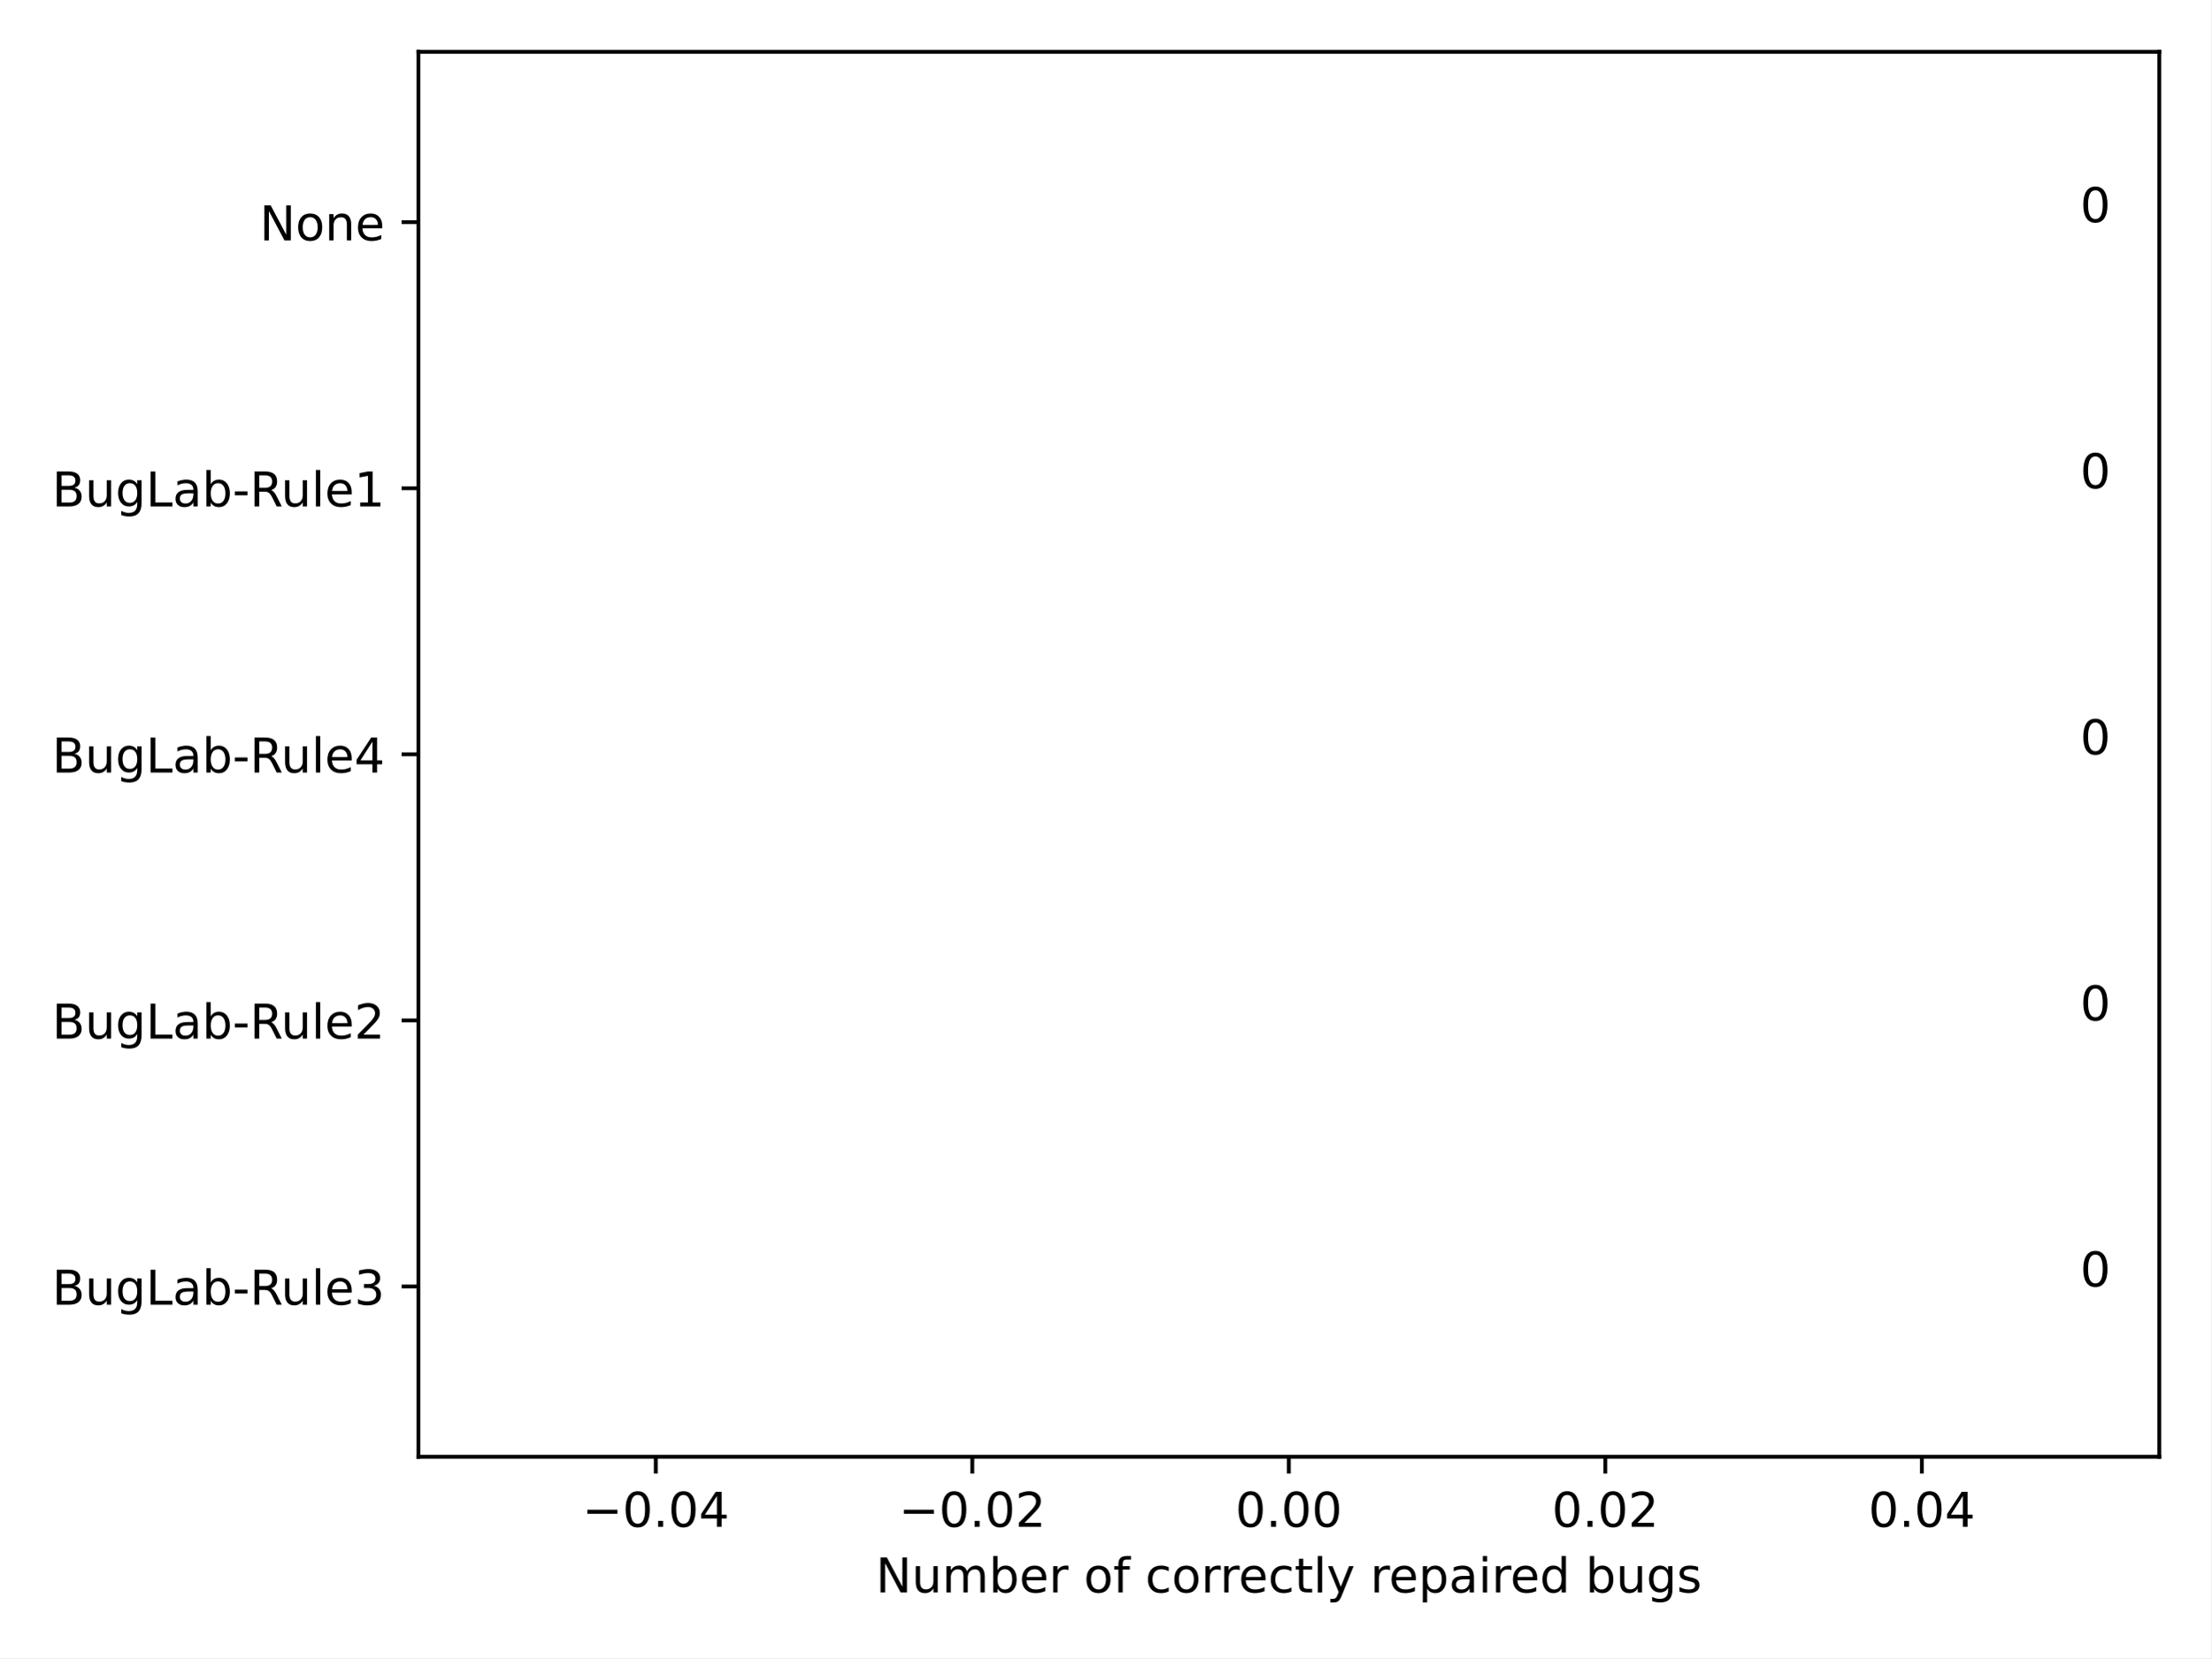
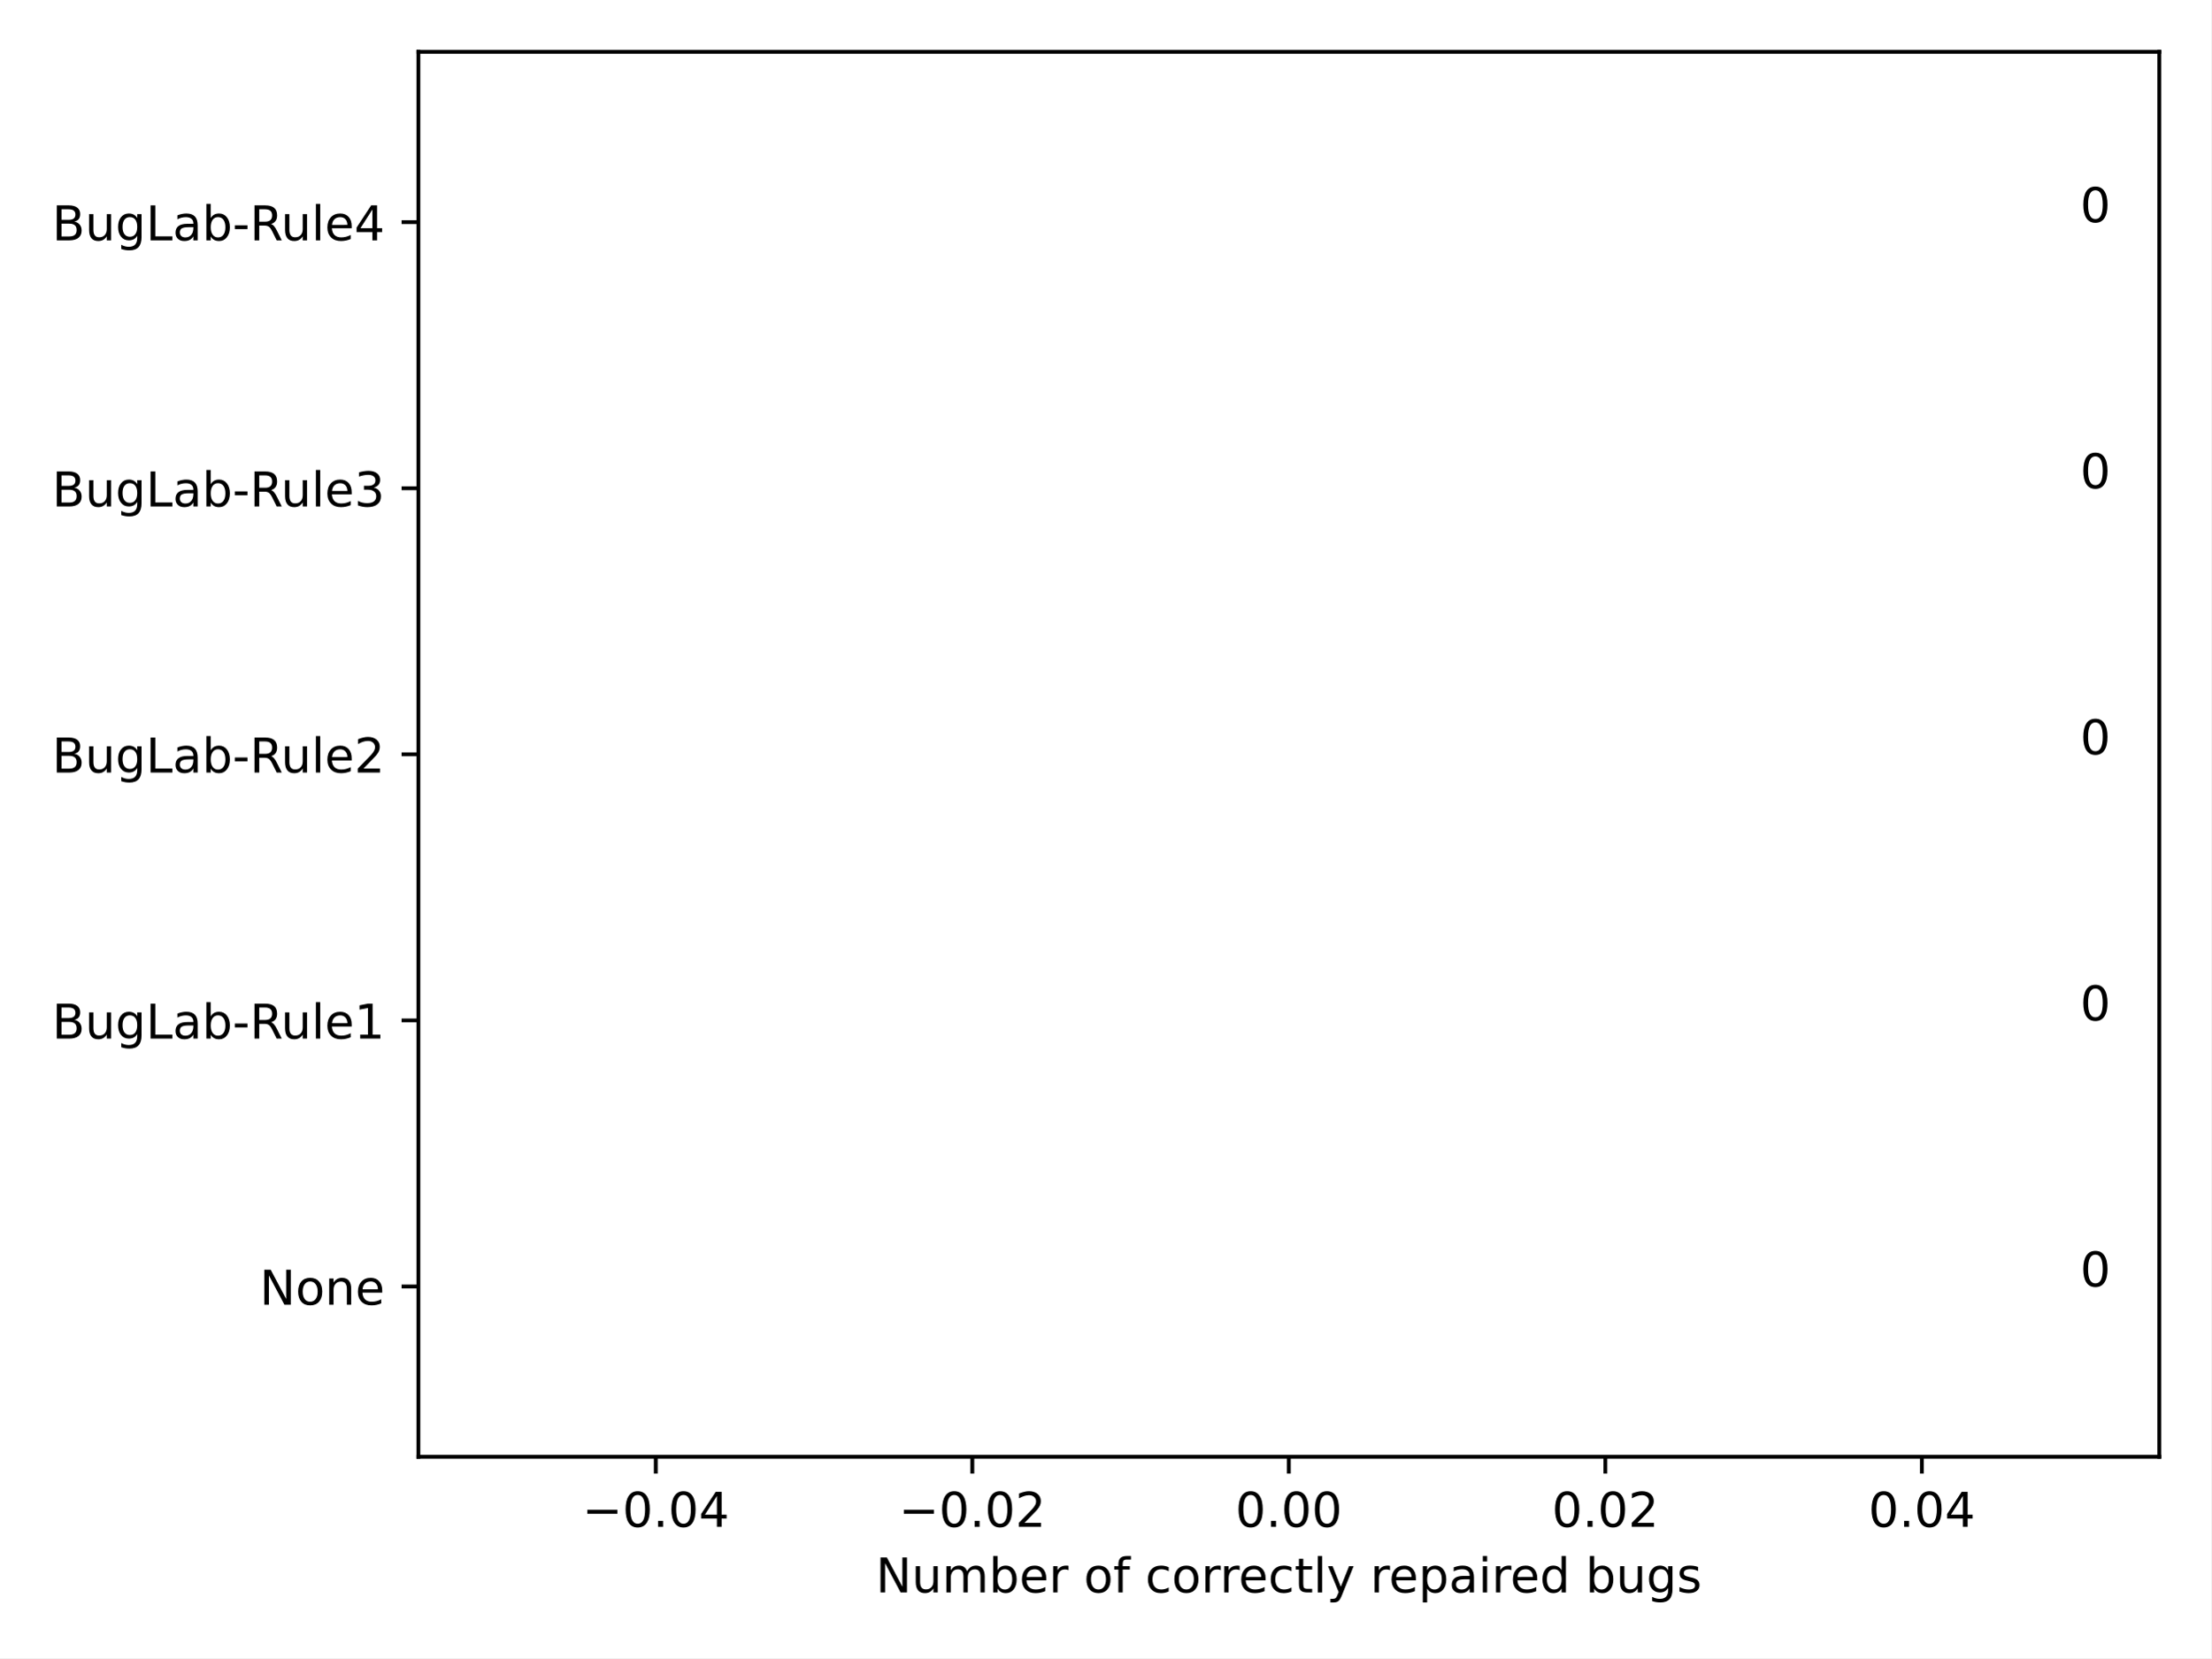
<svg xmlns="http://www.w3.org/2000/svg" xmlns:xlink="http://www.w3.org/1999/xlink" width="460.8pt" height="345.6pt" viewBox="0 0 460.8 345.6" version="1.1">
  <defs>
    <style type="text/css">*{stroke-linejoin: round; stroke-linecap: butt}</style>
  </defs>
  <g id="figure_1">
    <g id="patch_1">
      <path d="M 0 345.6  L 460.8 345.6  L 460.8 0  L 0 0  z " style="fill: #ffffff" />
    </g>
    <g id="axes_1">
      <g id="patch_2">
        <path d="M 87.19 303.64  L 450 303.64  L 450 10.8  L 87.19 10.8  z " style="fill: #ffffff" />
      </g>
      <g id="patch_3">
-         <path d="M 268.595 290.329  L 268.595 290.329  L 268.595 245.959  L 268.595 245.959  z " clip-path="url(#pc08b520851)" style="fill: #1f77b4" />
+         <path d="M 268.595 290.329  L 268.595 290.329  L 268.595 245.959  L 268.595 245.959  z " clip-path="url(#p9916ab6d3d)" style="fill: #1f77b4" />
      </g>
      <g id="patch_4">
-         <path d="M 268.595 234.867  L 268.595 234.867  L 268.595 190.497  L 268.595 190.497  z " clip-path="url(#pc08b520851)" style="fill: #1f77b4" />
+         <path d="M 268.595 234.867  L 268.595 234.867  L 268.595 190.497  L 268.595 190.497  z " clip-path="url(#p9916ab6d3d)" style="fill: #1f77b4" />
      </g>
      <g id="patch_5">
-         <path d="M 268.595 179.405  L 268.595 179.405  L 268.595 135.035  L 268.595 135.035  z " clip-path="url(#pc08b520851)" style="fill: #1f77b4" />
+         <path d="M 268.595 179.405  L 268.595 179.405  L 268.595 135.035  L 268.595 135.035  z " clip-path="url(#p9916ab6d3d)" style="fill: #1f77b4" />
      </g>
      <g id="patch_6">
-         <path d="M 268.595 123.943  L 268.595 123.943  L 268.595 79.573  L 268.595 79.573  z " clip-path="url(#pc08b520851)" style="fill: #1f77b4" />
+         <path d="M 268.595 123.943  L 268.595 123.943  L 268.595 79.573  L 268.595 79.573  z " clip-path="url(#p9916ab6d3d)" style="fill: #1f77b4" />
      </g>
      <g id="patch_7">
-         <path d="M 268.595 68.481  L 268.595 68.481  L 268.595 24.111  L 268.595 24.111  z " clip-path="url(#pc08b520851)" style="fill: #1f77b4" />
+         <path d="M 268.595 68.481  L 268.595 68.481  L 268.595 24.111  L 268.595 24.111  z " clip-path="url(#p9916ab6d3d)" style="fill: #1f77b4" />
      </g>
      <g id="matplotlib.axis_1">
        <g id="xtick_1">
          <g id="line2d_1">
            <defs>
-               <path id="mde44d8cc71" d="M 0 0  L 0 3.5  " style="stroke: #000000; stroke-width: 0.8" />
+               <path id="m08d315e98f" d="M 0 0  L 0 3.5  " style="stroke: #000000; stroke-width: 0.8" />
            </defs>
            <g>
-               <use xlink:href="#mde44d8cc71" x="136.664" y="303.64" style="stroke: #000000; stroke-width: 0.8" />
+               <use xlink:href="#m08d315e98f" x="136.664" y="303.64" style="stroke: #000000; stroke-width: 0.8" />
            </g>
          </g>
          <g id="text_1">
            <g transform="translate(121.3414 318.2384)scale(0.1 -0.1)">
              <defs>
                <path id="DejaVuSans-2212" d="M 678 2272  L 4684 2272  L 4684 1741  L 678 1741  L 678 2272  z " transform="scale(0.015625)" />
                <path id="DejaVuSans-30" d="M 2034 4250  Q 1547 4250 1301 3770  Q 1056 3291 1056 2328  Q 1056 1369 1301 889  Q 1547 409 2034 409  Q 2525 409 2770 889  Q 3016 1369 3016 2328  Q 3016 3291 2770 3770  Q 2525 4250 2034 4250  z M 2034 4750  Q 2819 4750 3233 4129  Q 3647 3509 3647 2328  Q 3647 1150 3233 529  Q 2819 -91 2034 -91  Q 1250 -91 836 529  Q 422 1150 422 2328  Q 422 3509 836 4129  Q 1250 4750 2034 4750  z " transform="scale(0.015625)" />
                <path id="DejaVuSans-2e" d="M 684 794  L 1344 794  L 1344 0  L 684 0  L 684 794  z " transform="scale(0.015625)" />
                <path id="DejaVuSans-34" d="M 2419 4116  L 825 1625  L 2419 1625  L 2419 4116  z M 2253 4666  L 3047 4666  L 3047 1625  L 3713 1625  L 3713 1100  L 3047 1100  L 3047 0  L 2419 0  L 2419 1100  L 313 1100  L 313 1709  L 2253 4666  z " transform="scale(0.015625)" />
              </defs>
              <use xlink:href="#DejaVuSans-2212" />
              <use xlink:href="#DejaVuSans-30" x="83.789" />
              <use xlink:href="#DejaVuSans-2e" x="147.412" />
              <use xlink:href="#DejaVuSans-30" x="179.199" />
              <use xlink:href="#DejaVuSans-34" x="242.822" />
            </g>
          </g>
        </g>
        <g id="xtick_2">
          <g id="line2d_2">
            <g>
-               <use xlink:href="#mde44d8cc71" x="202.63" y="303.64" style="stroke: #000000; stroke-width: 0.8" />
+               <use xlink:href="#m08d315e98f" x="202.63" y="303.64" style="stroke: #000000; stroke-width: 0.8" />
            </g>
          </g>
          <g id="text_2">
            <g transform="translate(187.3069 318.2384)scale(0.1 -0.1)">
              <defs>
                <path id="DejaVuSans-32" d="M 1228 531  L 3431 531  L 3431 0  L 469 0  L 469 531  Q 828 903 1448 1529  Q 2069 2156 2228 2338  Q 2531 2678 2651 2914  Q 2772 3150 2772 3378  Q 2772 3750 2511 3984  Q 2250 4219 1831 4219  Q 1534 4219 1204 4116  Q 875 4013 500 3803  L 500 4441  Q 881 4594 1212 4672  Q 1544 4750 1819 4750  Q 2544 4750 2975 4387  Q 3406 4025 3406 3419  Q 3406 3131 3298 2873  Q 3191 2616 2906 2266  Q 2828 2175 2409 1742  Q 1991 1309 1228 531  z " transform="scale(0.015625)" />
              </defs>
              <use xlink:href="#DejaVuSans-2212" />
              <use xlink:href="#DejaVuSans-30" x="83.789" />
              <use xlink:href="#DejaVuSans-2e" x="147.412" />
              <use xlink:href="#DejaVuSans-30" x="179.199" />
              <use xlink:href="#DejaVuSans-32" x="242.822" />
            </g>
          </g>
        </g>
        <g id="xtick_3">
          <g id="line2d_3">
            <g>
-               <use xlink:href="#mde44d8cc71" x="268.595" y="303.64" style="stroke: #000000; stroke-width: 0.8" />
+               <use xlink:href="#m08d315e98f" x="268.595" y="303.64" style="stroke: #000000; stroke-width: 0.8" />
            </g>
          </g>
          <g id="text_3">
            <g transform="translate(257.4622 318.2384)scale(0.1 -0.1)">
              <use xlink:href="#DejaVuSans-30" />
              <use xlink:href="#DejaVuSans-2e" x="63.623" />
              <use xlink:href="#DejaVuSans-30" x="95.41" />
              <use xlink:href="#DejaVuSans-30" x="159.033" />
            </g>
          </g>
        </g>
        <g id="xtick_4">
          <g id="line2d_4">
            <g>
-               <use xlink:href="#mde44d8cc71" x="334.56" y="303.64" style="stroke: #000000; stroke-width: 0.8" />
+               <use xlink:href="#m08d315e98f" x="334.56" y="303.64" style="stroke: #000000; stroke-width: 0.8" />
            </g>
          </g>
          <g id="text_4">
            <g transform="translate(323.4276 318.2384)scale(0.1 -0.1)">
              <use xlink:href="#DejaVuSans-30" />
              <use xlink:href="#DejaVuSans-2e" x="63.623" />
              <use xlink:href="#DejaVuSans-30" x="95.41" />
              <use xlink:href="#DejaVuSans-32" x="159.033" />
            </g>
          </g>
        </g>
        <g id="xtick_5">
          <g id="line2d_5">
            <g>
-               <use xlink:href="#mde44d8cc71" x="400.526" y="303.64" style="stroke: #000000; stroke-width: 0.8" />
+               <use xlink:href="#m08d315e98f" x="400.526" y="303.64" style="stroke: #000000; stroke-width: 0.8" />
            </g>
          </g>
          <g id="text_5">
            <g transform="translate(389.3931 318.2384)scale(0.1 -0.1)">
              <use xlink:href="#DejaVuSans-30" />
              <use xlink:href="#DejaVuSans-2e" x="63.623" />
              <use xlink:href="#DejaVuSans-30" x="95.41" />
              <use xlink:href="#DejaVuSans-34" x="159.033" />
            </g>
          </g>
        </g>
        <g id="text_6">
          <g transform="translate(182.5169 331.9166)scale(0.1 -0.1)">
            <defs>
              <path id="DejaVuSans-4e" d="M 628 4666  L 1478 4666  L 3547 763  L 3547 4666  L 4159 4666  L 4159 0  L 3309 0  L 1241 3903  L 1241 0  L 628 0  L 628 4666  z " transform="scale(0.015625)" />
              <path id="DejaVuSans-75" d="M 544 1381  L 544 3500  L 1119 3500  L 1119 1403  Q 1119 906 1312 657  Q 1506 409 1894 409  Q 2359 409 2629 706  Q 2900 1003 2900 1516  L 2900 3500  L 3475 3500  L 3475 0  L 2900 0  L 2900 538  Q 2691 219 2414 64  Q 2138 -91 1772 -91  Q 1169 -91 856 284  Q 544 659 544 1381  z M 1991 3584  L 1991 3584  z " transform="scale(0.015625)" />
              <path id="DejaVuSans-6d" d="M 3328 2828  Q 3544 3216 3844 3400  Q 4144 3584 4550 3584  Q 5097 3584 5394 3201  Q 5691 2819 5691 2113  L 5691 0  L 5113 0  L 5113 2094  Q 5113 2597 4934 2840  Q 4756 3084 4391 3084  Q 3944 3084 3684 2787  Q 3425 2491 3425 1978  L 3425 0  L 2847 0  L 2847 2094  Q 2847 2600 2669 2842  Q 2491 3084 2119 3084  Q 1678 3084 1418 2786  Q 1159 2488 1159 1978  L 1159 0  L 581 0  L 581 3500  L 1159 3500  L 1159 2956  Q 1356 3278 1631 3431  Q 1906 3584 2284 3584  Q 2666 3584 2933 3390  Q 3200 3197 3328 2828  z " transform="scale(0.015625)" />
              <path id="DejaVuSans-62" d="M 3116 1747  Q 3116 2381 2855 2742  Q 2594 3103 2138 3103  Q 1681 3103 1420 2742  Q 1159 2381 1159 1747  Q 1159 1113 1420 752  Q 1681 391 2138 391  Q 2594 391 2855 752  Q 3116 1113 3116 1747  z M 1159 2969  Q 1341 3281 1617 3432  Q 1894 3584 2278 3584  Q 2916 3584 3314 3078  Q 3713 2572 3713 1747  Q 3713 922 3314 415  Q 2916 -91 2278 -91  Q 1894 -91 1617 61  Q 1341 213 1159 525  L 1159 0  L 581 0  L 581 4863  L 1159 4863  L 1159 2969  z " transform="scale(0.015625)" />
              <path id="DejaVuSans-65" d="M 3597 1894  L 3597 1613  L 953 1613  Q 991 1019 1311 708  Q 1631 397 2203 397  Q 2534 397 2845 478  Q 3156 559 3463 722  L 3463 178  Q 3153 47 2828 -22  Q 2503 -91 2169 -91  Q 1331 -91 842 396  Q 353 884 353 1716  Q 353 2575 817 3079  Q 1281 3584 2069 3584  Q 2775 3584 3186 3129  Q 3597 2675 3597 1894  z M 3022 2063  Q 3016 2534 2758 2815  Q 2500 3097 2075 3097  Q 1594 3097 1305 2825  Q 1016 2553 972 2059  L 3022 2063  z " transform="scale(0.015625)" />
              <path id="DejaVuSans-72" d="M 2631 2963  Q 2534 3019 2420 3045  Q 2306 3072 2169 3072  Q 1681 3072 1420 2755  Q 1159 2438 1159 1844  L 1159 0  L 581 0  L 581 3500  L 1159 3500  L 1159 2956  Q 1341 3275 1631 3429  Q 1922 3584 2338 3584  Q 2397 3584 2469 3576  Q 2541 3569 2628 3553  L 2631 2963  z " transform="scale(0.015625)" />
              <path id="DejaVuSans-20" transform="scale(0.015625)" />
              <path id="DejaVuSans-6f" d="M 1959 3097  Q 1497 3097 1228 2736  Q 959 2375 959 1747  Q 959 1119 1226 758  Q 1494 397 1959 397  Q 2419 397 2687 759  Q 2956 1122 2956 1747  Q 2956 2369 2687 2733  Q 2419 3097 1959 3097  z M 1959 3584  Q 2709 3584 3137 3096  Q 3566 2609 3566 1747  Q 3566 888 3137 398  Q 2709 -91 1959 -91  Q 1206 -91 779 398  Q 353 888 353 1747  Q 353 2609 779 3096  Q 1206 3584 1959 3584  z " transform="scale(0.015625)" />
              <path id="DejaVuSans-66" d="M 2375 4863  L 2375 4384  L 1825 4384  Q 1516 4384 1395 4259  Q 1275 4134 1275 3809  L 1275 3500  L 2222 3500  L 2222 3053  L 1275 3053  L 1275 0  L 697 0  L 697 3053  L 147 3053  L 147 3500  L 697 3500  L 697 3744  Q 697 4328 969 4595  Q 1241 4863 1831 4863  L 2375 4863  z " transform="scale(0.015625)" />
              <path id="DejaVuSans-63" d="M 3122 3366  L 3122 2828  Q 2878 2963 2633 3030  Q 2388 3097 2138 3097  Q 1578 3097 1268 2742  Q 959 2388 959 1747  Q 959 1106 1268 751  Q 1578 397 2138 397  Q 2388 397 2633 464  Q 2878 531 3122 666  L 3122 134  Q 2881 22 2623 -34  Q 2366 -91 2075 -91  Q 1284 -91 818 406  Q 353 903 353 1747  Q 353 2603 823 3093  Q 1294 3584 2113 3584  Q 2378 3584 2631 3529  Q 2884 3475 3122 3366  z " transform="scale(0.015625)" />
              <path id="DejaVuSans-74" d="M 1172 4494  L 1172 3500  L 2356 3500  L 2356 3053  L 1172 3053  L 1172 1153  Q 1172 725 1289 603  Q 1406 481 1766 481  L 2356 481  L 2356 0  L 1766 0  Q 1100 0 847 248  Q 594 497 594 1153  L 594 3053  L 172 3053  L 172 3500  L 594 3500  L 594 4494  L 1172 4494  z " transform="scale(0.015625)" />
              <path id="DejaVuSans-6c" d="M 603 4863  L 1178 4863  L 1178 0  L 603 0  L 603 4863  z " transform="scale(0.015625)" />
              <path id="DejaVuSans-79" d="M 2059 -325  Q 1816 -950 1584 -1140  Q 1353 -1331 966 -1331  L 506 -1331  L 506 -850  L 844 -850  Q 1081 -850 1212 -737  Q 1344 -625 1503 -206  L 1606 56  L 191 3500  L 800 3500  L 1894 763  L 2988 3500  L 3597 3500  L 2059 -325  z " transform="scale(0.015625)" />
              <path id="DejaVuSans-70" d="M 1159 525  L 1159 -1331  L 581 -1331  L 581 3500  L 1159 3500  L 1159 2969  Q 1341 3281 1617 3432  Q 1894 3584 2278 3584  Q 2916 3584 3314 3078  Q 3713 2572 3713 1747  Q 3713 922 3314 415  Q 2916 -91 2278 -91  Q 1894 -91 1617 61  Q 1341 213 1159 525  z M 3116 1747  Q 3116 2381 2855 2742  Q 2594 3103 2138 3103  Q 1681 3103 1420 2742  Q 1159 2381 1159 1747  Q 1159 1113 1420 752  Q 1681 391 2138 391  Q 2594 391 2855 752  Q 3116 1113 3116 1747  z " transform="scale(0.015625)" />
              <path id="DejaVuSans-61" d="M 2194 1759  Q 1497 1759 1228 1600  Q 959 1441 959 1056  Q 959 750 1161 570  Q 1363 391 1709 391  Q 2188 391 2477 730  Q 2766 1069 2766 1631  L 2766 1759  L 2194 1759  z M 3341 1997  L 3341 0  L 2766 0  L 2766 531  Q 2569 213 2275 61  Q 1981 -91 1556 -91  Q 1019 -91 701 211  Q 384 513 384 1019  Q 384 1609 779 1909  Q 1175 2209 1959 2209  L 2766 2209  L 2766 2266  Q 2766 2663 2505 2880  Q 2244 3097 1772 3097  Q 1472 3097 1187 3025  Q 903 2953 641 2809  L 641 3341  Q 956 3463 1253 3523  Q 1550 3584 1831 3584  Q 2591 3584 2966 3190  Q 3341 2797 3341 1997  z " transform="scale(0.015625)" />
              <path id="DejaVuSans-69" d="M 603 3500  L 1178 3500  L 1178 0  L 603 0  L 603 3500  z M 603 4863  L 1178 4863  L 1178 4134  L 603 4134  L 603 4863  z " transform="scale(0.015625)" />
              <path id="DejaVuSans-64" d="M 2906 2969  L 2906 4863  L 3481 4863  L 3481 0  L 2906 0  L 2906 525  Q 2725 213 2448 61  Q 2172 -91 1784 -91  Q 1150 -91 751 415  Q 353 922 353 1747  Q 353 2572 751 3078  Q 1150 3584 1784 3584  Q 2172 3584 2448 3432  Q 2725 3281 2906 2969  z M 947 1747  Q 947 1113 1208 752  Q 1469 391 1925 391  Q 2381 391 2643 752  Q 2906 1113 2906 1747  Q 2906 2381 2643 2742  Q 2381 3103 1925 3103  Q 1469 3103 1208 2742  Q 947 2381 947 1747  z " transform="scale(0.015625)" />
              <path id="DejaVuSans-67" d="M 2906 1791  Q 2906 2416 2648 2759  Q 2391 3103 1925 3103  Q 1463 3103 1205 2759  Q 947 2416 947 1791  Q 947 1169 1205 825  Q 1463 481 1925 481  Q 2391 481 2648 825  Q 2906 1169 2906 1791  z M 3481 434  Q 3481 -459 3084 -895  Q 2688 -1331 1869 -1331  Q 1566 -1331 1297 -1286  Q 1028 -1241 775 -1147  L 775 -588  Q 1028 -725 1275 -790  Q 1522 -856 1778 -856  Q 2344 -856 2625 -561  Q 2906 -266 2906 331  L 2906 616  Q 2728 306 2450 153  Q 2172 0 1784 0  Q 1141 0 747 490  Q 353 981 353 1791  Q 353 2603 747 3093  Q 1141 3584 1784 3584  Q 2172 3584 2450 3431  Q 2728 3278 2906 2969  L 2906 3500  L 3481 3500  L 3481 434  z " transform="scale(0.015625)" />
              <path id="DejaVuSans-73" d="M 2834 3397  L 2834 2853  Q 2591 2978 2328 3040  Q 2066 3103 1784 3103  Q 1356 3103 1142 2972  Q 928 2841 928 2578  Q 928 2378 1081 2264  Q 1234 2150 1697 2047  L 1894 2003  Q 2506 1872 2764 1633  Q 3022 1394 3022 966  Q 3022 478 2636 193  Q 2250 -91 1575 -91  Q 1294 -91 989 -36  Q 684 19 347 128  L 347 722  Q 666 556 975 473  Q 1284 391 1588 391  Q 1994 391 2212 530  Q 2431 669 2431 922  Q 2431 1156 2273 1281  Q 2116 1406 1581 1522  L 1381 1569  Q 847 1681 609 1914  Q 372 2147 372 2553  Q 372 3047 722 3315  Q 1072 3584 1716 3584  Q 2034 3584 2315 3537  Q 2597 3491 2834 3397  z " transform="scale(0.015625)" />
            </defs>
            <use xlink:href="#DejaVuSans-4e" />
            <use xlink:href="#DejaVuSans-75" x="74.805" />
            <use xlink:href="#DejaVuSans-6d" x="138.184" />
            <use xlink:href="#DejaVuSans-62" x="235.596" />
            <use xlink:href="#DejaVuSans-65" x="299.072" />
            <use xlink:href="#DejaVuSans-72" x="360.596" />
            <use xlink:href="#DejaVuSans-20" x="401.709" />
            <use xlink:href="#DejaVuSans-6f" x="433.496" />
            <use xlink:href="#DejaVuSans-66" x="494.678" />
            <use xlink:href="#DejaVuSans-20" x="529.883" />
            <use xlink:href="#DejaVuSans-63" x="561.67" />
            <use xlink:href="#DejaVuSans-6f" x="616.65" />
            <use xlink:href="#DejaVuSans-72" x="677.832" />
            <use xlink:href="#DejaVuSans-72" x="717.195" />
            <use xlink:href="#DejaVuSans-65" x="756.059" />
            <use xlink:href="#DejaVuSans-63" x="817.582" />
            <use xlink:href="#DejaVuSans-74" x="872.562" />
            <use xlink:href="#DejaVuSans-6c" x="911.771" />
            <use xlink:href="#DejaVuSans-79" x="939.555" />
            <use xlink:href="#DejaVuSans-20" x="998.734" />
            <use xlink:href="#DejaVuSans-72" x="1030.521" />
            <use xlink:href="#DejaVuSans-65" x="1069.385" />
            <use xlink:href="#DejaVuSans-70" x="1130.908" />
            <use xlink:href="#DejaVuSans-61" x="1194.385" />
            <use xlink:href="#DejaVuSans-69" x="1255.664" />
            <use xlink:href="#DejaVuSans-72" x="1283.447" />
            <use xlink:href="#DejaVuSans-65" x="1322.311" />
            <use xlink:href="#DejaVuSans-64" x="1383.834" />
            <use xlink:href="#DejaVuSans-20" x="1447.311" />
            <use xlink:href="#DejaVuSans-62" x="1479.098" />
            <use xlink:href="#DejaVuSans-75" x="1542.574" />
            <use xlink:href="#DejaVuSans-67" x="1605.953" />
            <use xlink:href="#DejaVuSans-73" x="1669.43" />
          </g>
        </g>
      </g>
      <g id="matplotlib.axis_2">
        <g id="ytick_1">
          <g id="line2d_6">
            <defs>
-               <path id="m9c13e36e54" d="M 0 0  L -3.5 0  " style="stroke: #000000; stroke-width: 0.8" />
+               <path id="mcf26addc99" d="M 0 0  L -3.5 0  " style="stroke: #000000; stroke-width: 0.8" />
            </defs>
            <g>
-               <use xlink:href="#m9c13e36e54" x="87.19" y="268.144" style="stroke: #000000; stroke-width: 0.8" />
+               <use xlink:href="#mcf26addc99" x="87.19" y="268.144" style="stroke: #000000; stroke-width: 0.8" />
            </g>
          </g>
          <g id="text_7">
-             <g transform="translate(10.85719 271.9435)scale(0.1 -0.1)">
+             <g transform="translate(54.09938 271.9435)scale(0.1 -0.1)">
+               <defs>
+                 <path id="DejaVuSans-6e" d="M 3513 2113  L 3513 0  L 2938 0  L 2938 2094  Q 2938 2591 2744 2837  Q 2550 3084 2163 3084  Q 1697 3084 1428 2787  Q 1159 2491 1159 1978  L 1159 0  L 581 0  L 581 3500  L 1159 3500  L 1159 2956  Q 1366 3272 1645 3428  Q 1925 3584 2291 3584  Q 2894 3584 3203 3211  Q 3513 2838 3513 2113  z " transform="scale(0.015625)" />
+               </defs>
+               <use xlink:href="#DejaVuSans-4e" />
+               <use xlink:href="#DejaVuSans-6f" x="74.805" />
+               <use xlink:href="#DejaVuSans-6e" x="135.986" />
+               <use xlink:href="#DejaVuSans-65" x="199.365" />
+             </g>
+           </g>
+         </g>
+         <g id="ytick_2">
+           <g id="line2d_7">
+             <g>
+               <use xlink:href="#mcf26addc99" x="87.19" y="212.682" style="stroke: #000000; stroke-width: 0.8" />
+             </g>
+           </g>
+           <g id="text_8">
+             <g transform="translate(10.85719 216.4813)scale(0.1 -0.1)">
              <defs>
                <path id="DejaVuSans-42" d="M 1259 2228  L 1259 519  L 2272 519  Q 2781 519 3026 730  Q 3272 941 3272 1375  Q 3272 1813 3026 2020  Q 2781 2228 2272 2228  L 1259 2228  z M 1259 4147  L 1259 2741  L 2194 2741  Q 2656 2741 2882 2914  Q 3109 3088 3109 3444  Q 3109 3797 2882 3972  Q 2656 4147 2194 4147  L 1259 4147  z M 628 4666  L 2241 4666  Q 2963 4666 3353 4366  Q 3744 4066 3744 3513  Q 3744 3084 3544 2831  Q 3344 2578 2956 2516  Q 3422 2416 3680 2098  Q 3938 1781 3938 1306  Q 3938 681 3513 340  Q 3088 0 2303 0  L 628 0  L 628 4666  z " transform="scale(0.015625)" />
                <path id="DejaVuSans-4c" d="M 628 4666  L 1259 4666  L 1259 531  L 3531 531  L 3531 0  L 628 0  L 628 4666  z " transform="scale(0.015625)" />
                <path id="DejaVuSans-2d" d="M 313 2009  L 1997 2009  L 1997 1497  L 313 1497  L 313 2009  z " transform="scale(0.015625)" />
                <path id="DejaVuSans-52" d="M 2841 2188  Q 3044 2119 3236 1894  Q 3428 1669 3622 1275  L 4263 0  L 3584 0  L 2988 1197  Q 2756 1666 2539 1819  Q 2322 1972 1947 1972  L 1259 1972  L 1259 0  L 628 0  L 628 4666  L 2053 4666  Q 2853 4666 3247 4331  Q 3641 3997 3641 3322  Q 3641 2881 3436 2590  Q 3231 2300 2841 2188  z M 1259 4147  L 1259 2491  L 2053 2491  Q 2509 2491 2742 2702  Q 2975 2913 2975 3322  Q 2975 3731 2742 3939  Q 2509 4147 2053 4147  L 1259 4147  z " transform="scale(0.015625)" />
-                 <path id="DejaVuSans-33" d="M 2597 2516  Q 3050 2419 3304 2112  Q 3559 1806 3559 1356  Q 3559 666 3084 287  Q 2609 -91 1734 -91  Q 1441 -91 1130 -33  Q 819 25 488 141  L 488 750  Q 750 597 1062 519  Q 1375 441 1716 441  Q 2309 441 2620 675  Q 2931 909 2931 1356  Q 2931 1769 2642 2001  Q 2353 2234 1838 2234  L 1294 2234  L 1294 2753  L 1863 2753  Q 2328 2753 2575 2939  Q 2822 3125 2822 3475  Q 2822 3834 2567 4026  Q 2313 4219 1838 4219  Q 1578 4219 1281 4162  Q 984 4106 628 3988  L 628 4550  Q 988 4650 1302 4700  Q 1616 4750 1894 4750  Q 2613 4750 3031 4423  Q 3450 4097 3450 3541  Q 3450 3153 3228 2886  Q 3006 2619 2597 2516  z " transform="scale(0.015625)" />
+                 <path id="DejaVuSans-31" d="M 794 531  L 1825 531  L 1825 4091  L 703 3866  L 703 4441  L 1819 4666  L 2450 4666  L 2450 531  L 3481 531  L 3481 0  L 794 0  L 794 531  z " transform="scale(0.015625)" />
              </defs>
              <use xlink:href="#DejaVuSans-42" />
              <use xlink:href="#DejaVuSans-75" x="68.604" />
              <use xlink:href="#DejaVuSans-67" x="131.982" />
              <use xlink:href="#DejaVuSans-4c" x="195.459" />
              <use xlink:href="#DejaVuSans-61" x="251.172" />
              <use xlink:href="#DejaVuSans-62" x="312.451" />
              <use xlink:href="#DejaVuSans-2d" x="375.928" />
              <use xlink:href="#DejaVuSans-52" x="412.012" />
              <use xlink:href="#DejaVuSans-75" x="476.994" />
              <use xlink:href="#DejaVuSans-6c" x="540.373" />
              <use xlink:href="#DejaVuSans-65" x="568.156" />
-               <use xlink:href="#DejaVuSans-33" x="629.68" />
-             </g>
-           </g>
-         </g>
-         <g id="ytick_2">
-           <g id="line2d_7">
-             <g>
-               <use xlink:href="#m9c13e36e54" x="87.19" y="212.682" style="stroke: #000000; stroke-width: 0.8" />
-             </g>
-           </g>
-           <g id="text_8">
-             <g transform="translate(10.85719 216.4813)scale(0.1 -0.1)">
-               <use xlink:href="#DejaVuSans-42" />
-               <use xlink:href="#DejaVuSans-75" x="68.604" />
-               <use xlink:href="#DejaVuSans-67" x="131.982" />
-               <use xlink:href="#DejaVuSans-4c" x="195.459" />
-               <use xlink:href="#DejaVuSans-61" x="251.172" />
-               <use xlink:href="#DejaVuSans-62" x="312.451" />
-               <use xlink:href="#DejaVuSans-2d" x="375.928" />
-               <use xlink:href="#DejaVuSans-52" x="412.012" />
-               <use xlink:href="#DejaVuSans-75" x="476.994" />
-               <use xlink:href="#DejaVuSans-6c" x="540.373" />
-               <use xlink:href="#DejaVuSans-65" x="568.156" />
-               <use xlink:href="#DejaVuSans-32" x="629.68" />
+               <use xlink:href="#DejaVuSans-31" x="629.68" />
            </g>
          </g>
        </g>
        <g id="ytick_3">
          <g id="line2d_8">
            <g>
-               <use xlink:href="#m9c13e36e54" x="87.19" y="157.22" style="stroke: #000000; stroke-width: 0.8" />
+               <use xlink:href="#mcf26addc99" x="87.19" y="157.22" style="stroke: #000000; stroke-width: 0.8" />
            </g>
          </g>
          <g id="text_9">
            <g transform="translate(10.85719 161.0192)scale(0.1 -0.1)">
              <use xlink:href="#DejaVuSans-42" />
              <use xlink:href="#DejaVuSans-75" x="68.604" />
              <use xlink:href="#DejaVuSans-67" x="131.982" />
              <use xlink:href="#DejaVuSans-4c" x="195.459" />
              <use xlink:href="#DejaVuSans-61" x="251.172" />
              <use xlink:href="#DejaVuSans-62" x="312.451" />
              <use xlink:href="#DejaVuSans-2d" x="375.928" />
              <use xlink:href="#DejaVuSans-52" x="412.012" />
              <use xlink:href="#DejaVuSans-75" x="476.994" />
              <use xlink:href="#DejaVuSans-6c" x="540.373" />
              <use xlink:href="#DejaVuSans-65" x="568.156" />
-               <use xlink:href="#DejaVuSans-34" x="629.68" />
+               <use xlink:href="#DejaVuSans-32" x="629.68" />
            </g>
          </g>
        </g>
        <g id="ytick_4">
          <g id="line2d_9">
            <g>
-               <use xlink:href="#m9c13e36e54" x="87.19" y="101.758" style="stroke: #000000; stroke-width: 0.8" />
+               <use xlink:href="#mcf26addc99" x="87.19" y="101.758" style="stroke: #000000; stroke-width: 0.8" />
            </g>
          </g>
          <g id="text_10">
            <g transform="translate(10.85719 105.5571)scale(0.1 -0.1)">
              <defs>
-                 <path id="DejaVuSans-31" d="M 794 531  L 1825 531  L 1825 4091  L 703 3866  L 703 4441  L 1819 4666  L 2450 4666  L 2450 531  L 3481 531  L 3481 0  L 794 0  L 794 531  z " transform="scale(0.015625)" />
+                 <path id="DejaVuSans-33" d="M 2597 2516  Q 3050 2419 3304 2112  Q 3559 1806 3559 1356  Q 3559 666 3084 287  Q 2609 -91 1734 -91  Q 1441 -91 1130 -33  Q 819 25 488 141  L 488 750  Q 750 597 1062 519  Q 1375 441 1716 441  Q 2309 441 2620 675  Q 2931 909 2931 1356  Q 2931 1769 2642 2001  Q 2353 2234 1838 2234  L 1294 2234  L 1294 2753  L 1863 2753  Q 2328 2753 2575 2939  Q 2822 3125 2822 3475  Q 2822 3834 2567 4026  Q 2313 4219 1838 4219  Q 1578 4219 1281 4162  Q 984 4106 628 3988  L 628 4550  Q 988 4650 1302 4700  Q 1616 4750 1894 4750  Q 2613 4750 3031 4423  Q 3450 4097 3450 3541  Q 3450 3153 3228 2886  Q 3006 2619 2597 2516  z " transform="scale(0.015625)" />
              </defs>
              <use xlink:href="#DejaVuSans-42" />
              <use xlink:href="#DejaVuSans-75" x="68.604" />
              <use xlink:href="#DejaVuSans-67" x="131.982" />
              <use xlink:href="#DejaVuSans-4c" x="195.459" />
              <use xlink:href="#DejaVuSans-61" x="251.172" />
              <use xlink:href="#DejaVuSans-62" x="312.451" />
              <use xlink:href="#DejaVuSans-2d" x="375.928" />
              <use xlink:href="#DejaVuSans-52" x="412.012" />
              <use xlink:href="#DejaVuSans-75" x="476.994" />
              <use xlink:href="#DejaVuSans-6c" x="540.373" />
              <use xlink:href="#DejaVuSans-65" x="568.156" />
-               <use xlink:href="#DejaVuSans-31" x="629.68" />
+               <use xlink:href="#DejaVuSans-33" x="629.68" />
            </g>
          </g>
        </g>
        <g id="ytick_5">
          <g id="line2d_10">
            <g>
-               <use xlink:href="#m9c13e36e54" x="87.19" y="46.296" style="stroke: #000000; stroke-width: 0.8" />
+               <use xlink:href="#mcf26addc99" x="87.19" y="46.296" style="stroke: #000000; stroke-width: 0.8" />
            </g>
          </g>
          <g id="text_11">
-             <g transform="translate(54.09938 50.09498)scale(0.1 -0.1)">
-               <defs>
-                 <path id="DejaVuSans-6e" d="M 3513 2113  L 3513 0  L 2938 0  L 2938 2094  Q 2938 2591 2744 2837  Q 2550 3084 2163 3084  Q 1697 3084 1428 2787  Q 1159 2491 1159 1978  L 1159 0  L 581 0  L 581 3500  L 1159 3500  L 1159 2956  Q 1366 3272 1645 3428  Q 1925 3584 2291 3584  Q 2894 3584 3203 3211  Q 3513 2838 3513 2113  z " transform="scale(0.015625)" />
-               </defs>
-               <use xlink:href="#DejaVuSans-4e" />
-               <use xlink:href="#DejaVuSans-6f" x="74.805" />
-               <use xlink:href="#DejaVuSans-6e" x="135.986" />
-               <use xlink:href="#DejaVuSans-65" x="199.365" />
+             <g transform="translate(10.85719 50.09498)scale(0.1 -0.1)">
+               <use xlink:href="#DejaVuSans-42" />
+               <use xlink:href="#DejaVuSans-75" x="68.604" />
+               <use xlink:href="#DejaVuSans-67" x="131.982" />
+               <use xlink:href="#DejaVuSans-4c" x="195.459" />
+               <use xlink:href="#DejaVuSans-61" x="251.172" />
+               <use xlink:href="#DejaVuSans-62" x="312.451" />
+               <use xlink:href="#DejaVuSans-2d" x="375.928" />
+               <use xlink:href="#DejaVuSans-52" x="412.012" />
+               <use xlink:href="#DejaVuSans-75" x="476.994" />
+               <use xlink:href="#DejaVuSans-6c" x="540.373" />
+               <use xlink:href="#DejaVuSans-65" x="568.156" />
+               <use xlink:href="#DejaVuSans-34" x="629.68" />
            </g>
          </g>
        </g>
      </g>
      <g id="patch_8">
        <path d="M 87.19 303.64  L 87.19 10.8  " style="fill: none; stroke: #000000; stroke-width: 0.8; stroke-linejoin: miter; stroke-linecap: square" />
      </g>
      <g id="patch_9">
        <path d="M 450 303.64  L 450 10.8  " style="fill: none; stroke: #000000; stroke-width: 0.8; stroke-linejoin: miter; stroke-linecap: square" />
      </g>
      <g id="patch_10">
        <path d="M 87.19 303.64  L 450 303.64  " style="fill: none; stroke: #000000; stroke-width: 0.8; stroke-linejoin: miter; stroke-linecap: square" />
      </g>
      <g id="patch_11">
        <path d="M 87.19 10.8  L 450 10.8  " style="fill: none; stroke: #000000; stroke-width: 0.8; stroke-linejoin: miter; stroke-linecap: square" />
      </g>
      <g id="text_12">
        <g transform="translate(433.5086 268.1442)scale(0.1 -0.1)">
          <use xlink:href="#DejaVuSans-30" />
        </g>
      </g>
      <g id="text_13">
        <g transform="translate(433.5086 212.6821)scale(0.1 -0.1)">
          <use xlink:href="#DejaVuSans-30" />
        </g>
      </g>
      <g id="text_14">
        <g transform="translate(433.5086 157.22)scale(0.1 -0.1)">
          <use xlink:href="#DejaVuSans-30" />
        </g>
      </g>
      <g id="text_15">
        <g transform="translate(433.5086 101.7579)scale(0.1 -0.1)">
          <use xlink:href="#DejaVuSans-30" />
        </g>
      </g>
      <g id="text_16">
        <g transform="translate(433.5086 46.29576)scale(0.1 -0.1)">
          <use xlink:href="#DejaVuSans-30" />
        </g>
      </g>
    </g>
  </g>
  <defs>
-     <clipPath id="pc08b520851">
+     <clipPath id="p9916ab6d3d">
      <rect x="87.19" y="10.8" width="362.81" height="292.84" />
    </clipPath>
  </defs>
</svg>
